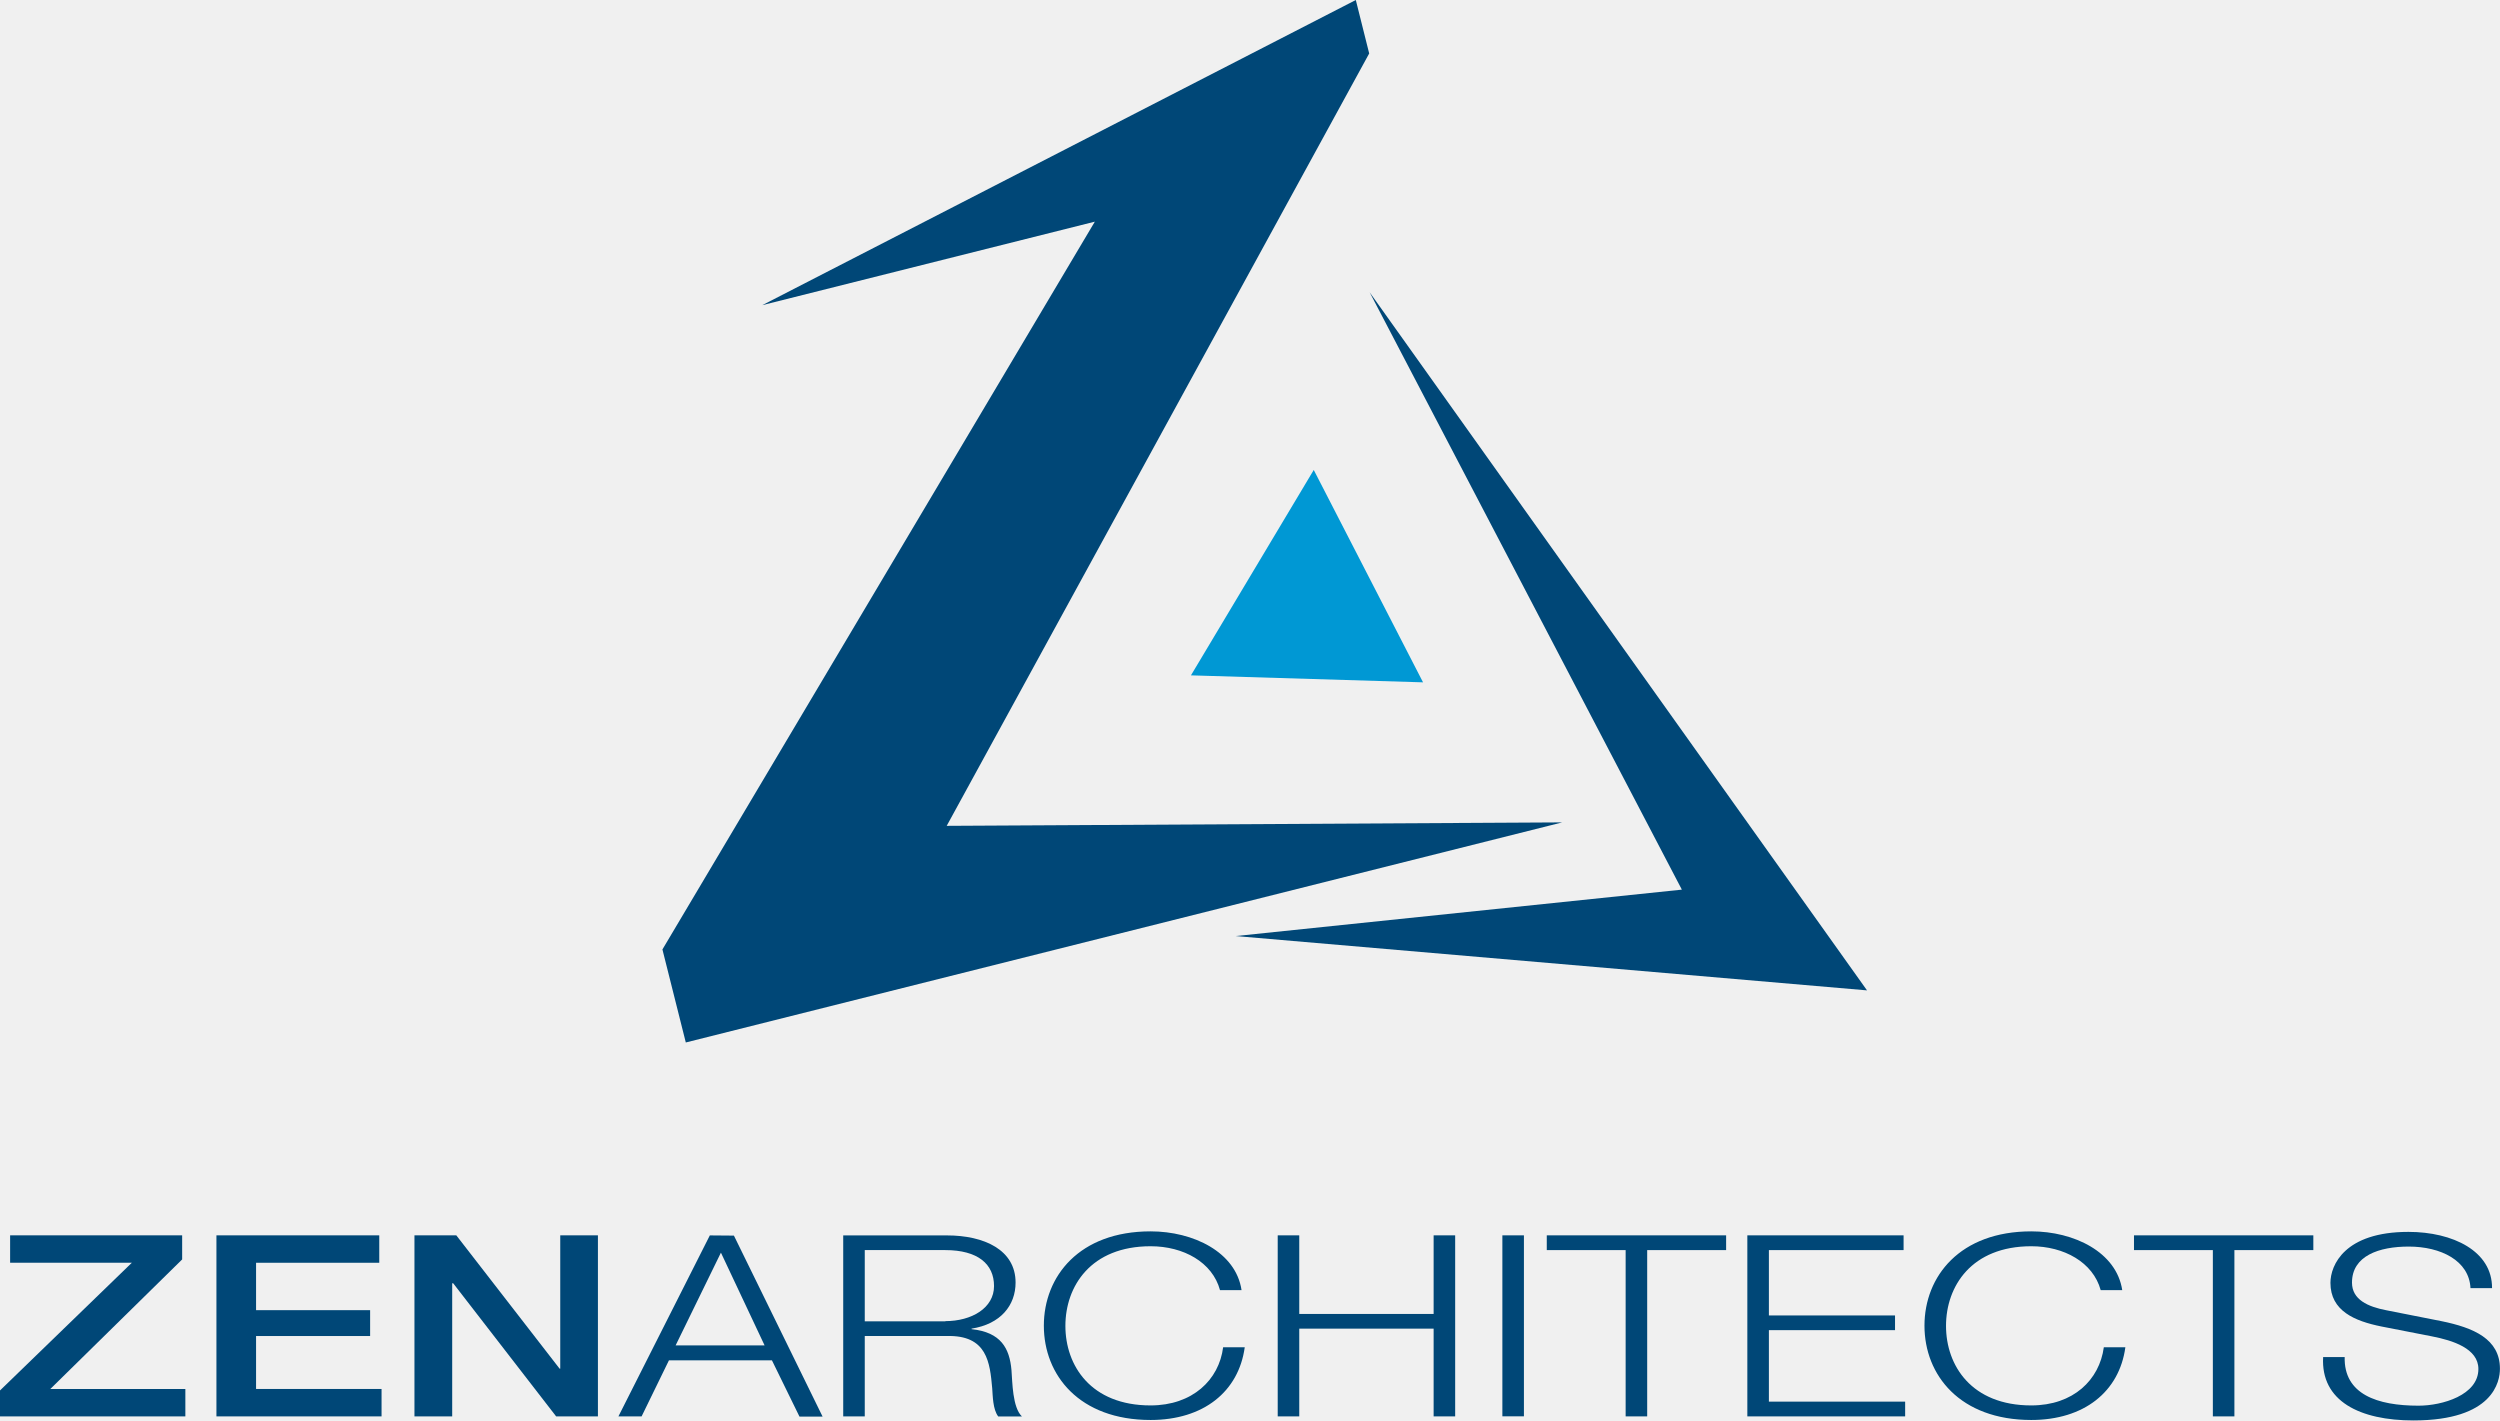
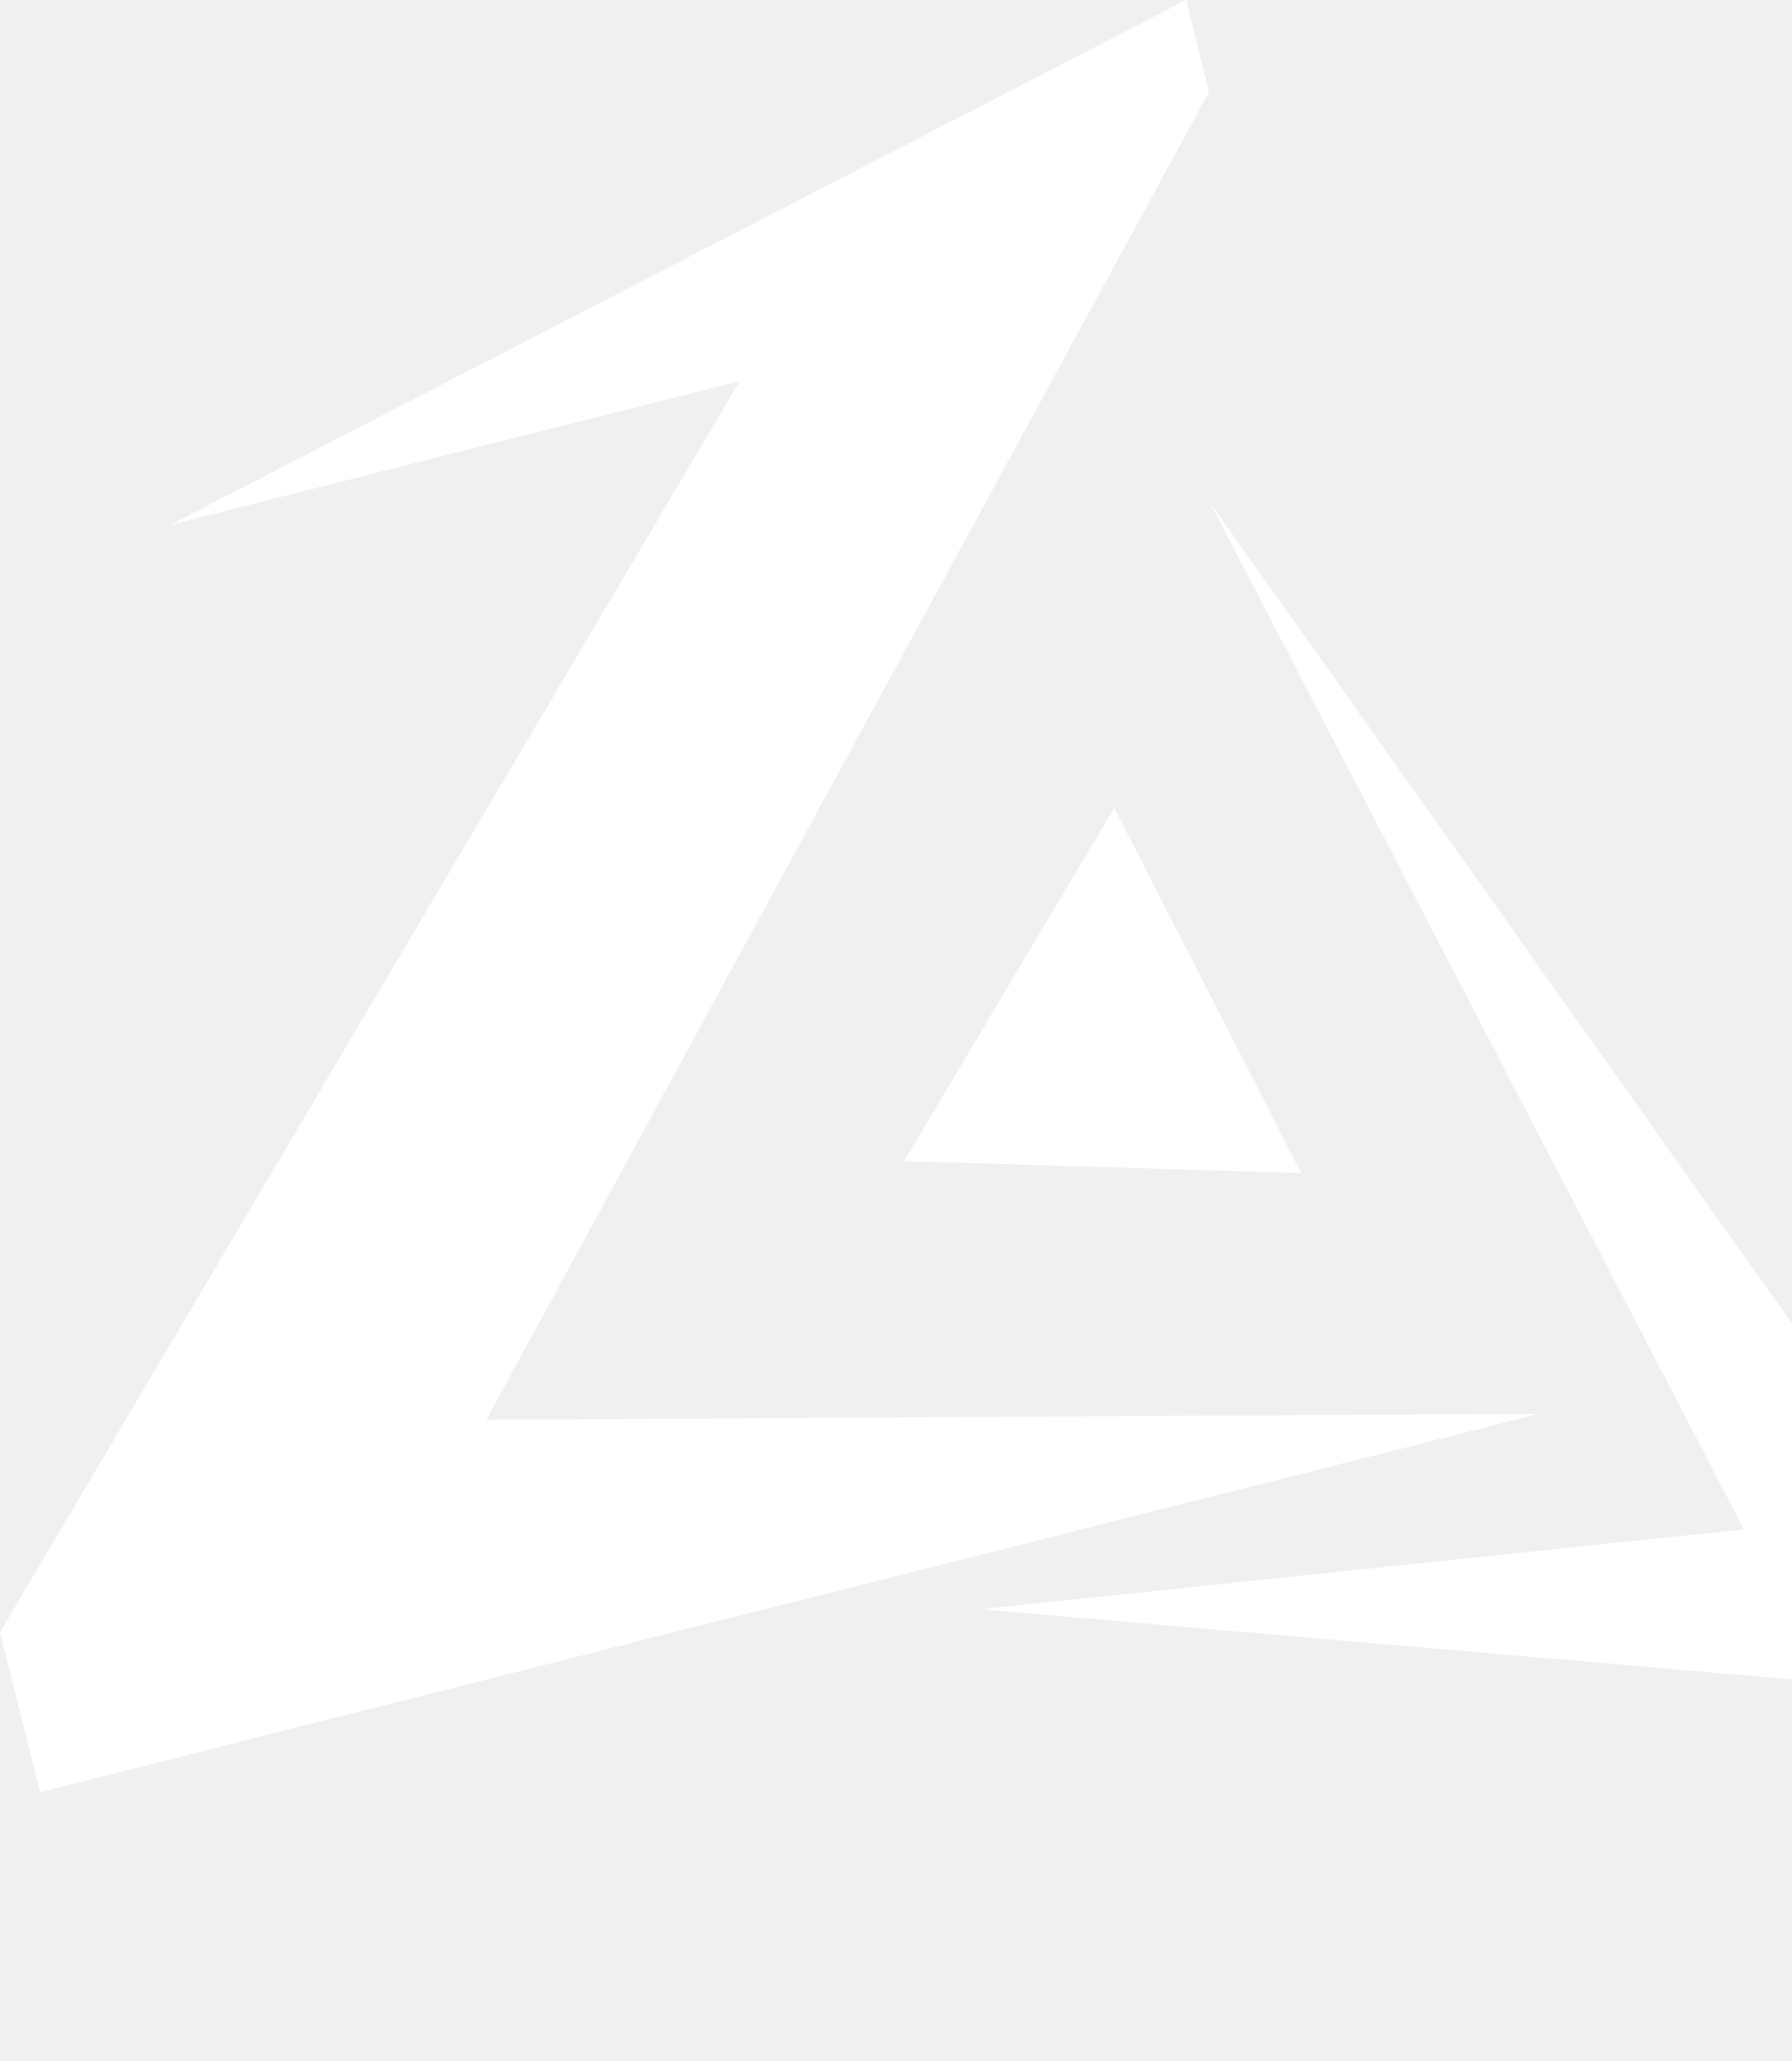
- <svg xmlns="http://www.w3.org/2000/svg" viewBox="0 0 382.91 217.52">
-   <g fill="#004777">
-     <path d="m27.9 192.9v-3.69h-26.35v4.2h18.64l-20.19 19.56v3.97h28.39v-4.2h-20.68z" />
-     <path d="m39.22 204.63h17.47v-3.96h-17.47v-7.26h18.87v-4.2h-24.94v27.73h25.29v-4.2h-19.22z" />
-     <path d="m85.81 209.63h-.1l-15.82-20.42h-6.41v27.73h5.78v-20.39h.15l15.77 20.39h6.4v-27.73h-5.77z" />
-     <path d="m219.16 527.87-14 27.72h3.55l4.19-8.59h15.77l4.22 8.62h3.54l-13.58-27.72zm-5.24 16.85 6.94-14.21 6.69 14.21z" transform="translate(-110.44 -338.65)" />
-     <path d="m259.25 542.23v-.08c4.46-.7 6.74-3.57 6.74-7.06 0-5-4.8-7.22-10.53-7.22h-15.87v27.72h3.3v-12.31h12.52c6.26-.19 6.65 4.11 7 8 .09 1.17.09 3.23.92 4.32h3.63c-1.45-1.4-1.45-5.21-1.6-7.11-.29-3.31-1.6-5.79-6.11-6.26zm-4-1.2h-12.36v-10.91h12.33c5 0 7.47 2.14 7.47 5.51s-3.44 5.37-7.47 5.37z" transform="translate(-110.44 -338.65)" />
-     <path d="m286.67 553.91c-9.17 0-13.05-6.12-13.05-12.18s3.88-12.2 13.05-12.2c5.05 0 9.47 2.45 10.63 6.72h3.3c-.87-5.82-7.38-9-13.93-9-10.92 0-16.35 6.88-16.35 14.45s5.43 14.44 16.35 14.44c8.11 0 13.49-4.35 14.42-11.14h-3.31c-.63 5-4.7 8.91-11.11 8.91z" transform="translate(-110.44 -338.65)" />
-     <path d="m219.58 201.25h-20.58v-12.04h-3.3v27.73h3.3v-13.44h20.58v13.44h3.3v-27.73h-3.3z" />
-     <path d="m230.11 189.21h3.3v27.72h-3.3z" />
-     <path d="m236.91 191.47h12.08v25.47h3.3v-25.47h12.09v-2.26h-27.47z" />
-     <path d="m270.93 203.73h19.32v-2.25h-19.32v-10.01h20.63v-2.26h-23.93v27.73h24.17v-2.26h-20.87z" />
-     <path d="m421.56 553.91c-9.17 0-13.06-6.12-13.06-12.18s3.89-12.2 13.06-12.2c5 0 9.46 2.45 10.63 6.72h3.3c-.88-5.82-7.38-9-13.93-9-10.92 0-16.36 6.88-16.36 14.45s5.44 14.44 16.36 14.44c8.1 0 13.49-4.35 14.41-11.14h-3.3c-.67 5-4.67 8.91-11.11 8.91z" transform="translate(-110.44 -338.65)" />
-     <path d="m326.85 191.47h12.08v25.47h3.3v-25.47h12.09v-2.26h-27.47z" />
-     <path d="m484.37 541-8.45-1.67c-2.81-.54-5.24-1.63-5.24-4.23 0-4.12 4.17-5.52 8.69-5.52 4.9 0 9.26 2.14 9.46 6.37h3.3c.05-5.67-6-8.62-12.81-8.62-9.76 0-11.94 5.09-11.94 7.81 0 4.31 3.74 5.86 7.81 6.68l7.72 1.51c3.2.62 7.13 1.86 7.13 5 0 4-5.53 5.62-9.17 5.62-6.31 0-11.45-1.74-11.31-7.45h-3.3c-.38 6.76 5.63 9.71 13.83 9.71 12.28 0 13.25-6 13.25-7.92 0-4.58-4.07-6.29-8.97-7.29z" transform="translate(-110.44 -338.65)" />
+ <svg xmlns="http://www.w3.org/2000/svg" fill="none" viewBox="0 0 160 184">
+   <g fill="#fff">
+     <path d="m80.73 103.654 35.454 1.072-16.694-32.597z" />
+     <path d="m3.57 160 133.877-33.78-94.025.531 64.535-118.544-2.045-8.207-90.663 46.837 50.801-12.817-66.05 111.701z" />
+     <path d="m87.562 143.666 96.438 8.338-75.974-107.141 47.691 91.679z" />
  </g>
-   <path d="m182.41 103.44 35.55 1.07-16.74-32.53z" fill="#0098d4" />
-   <path d="m105.04 159.67 134.24-33.71-94.28.53 64.71-118.3-2.05-8.19-90.91 46.74 50.94-12.79-66.23 111.47z" fill="#004777" />
-   <path d="m189.26 143.37 96.7 8.32-76.18-106.92 47.82 91.49z" fill="#004777" />
</svg>
